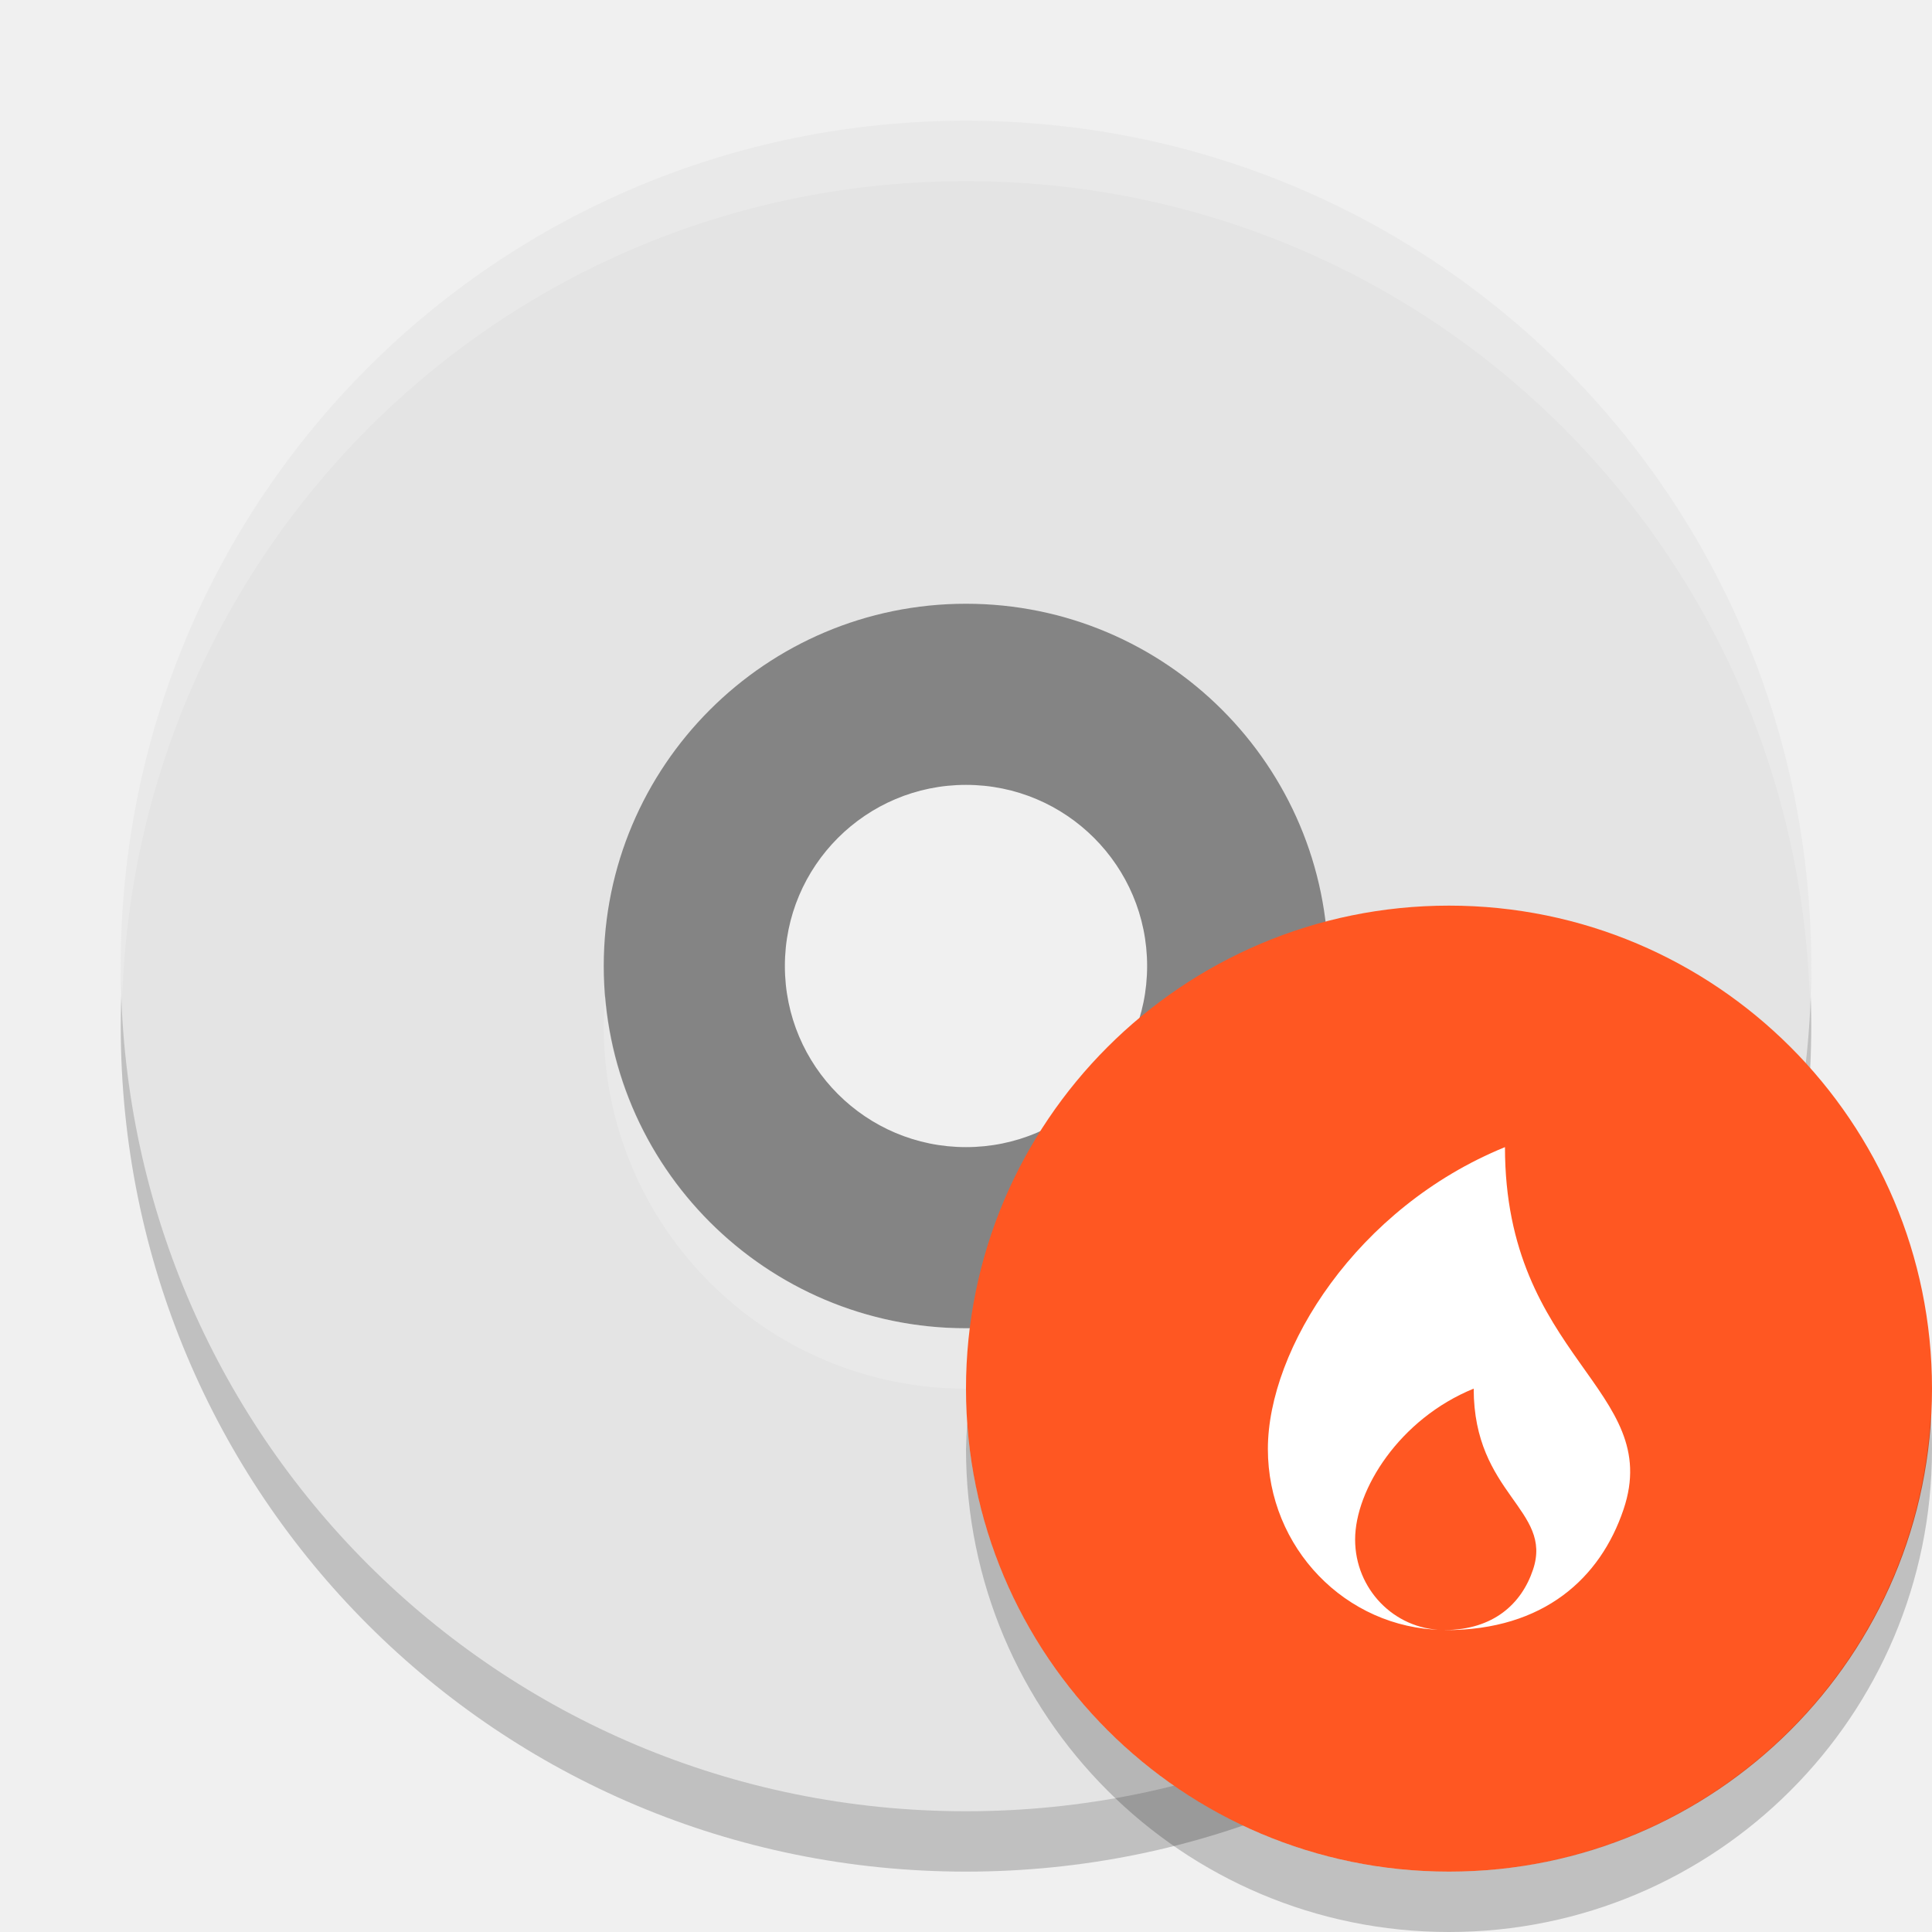
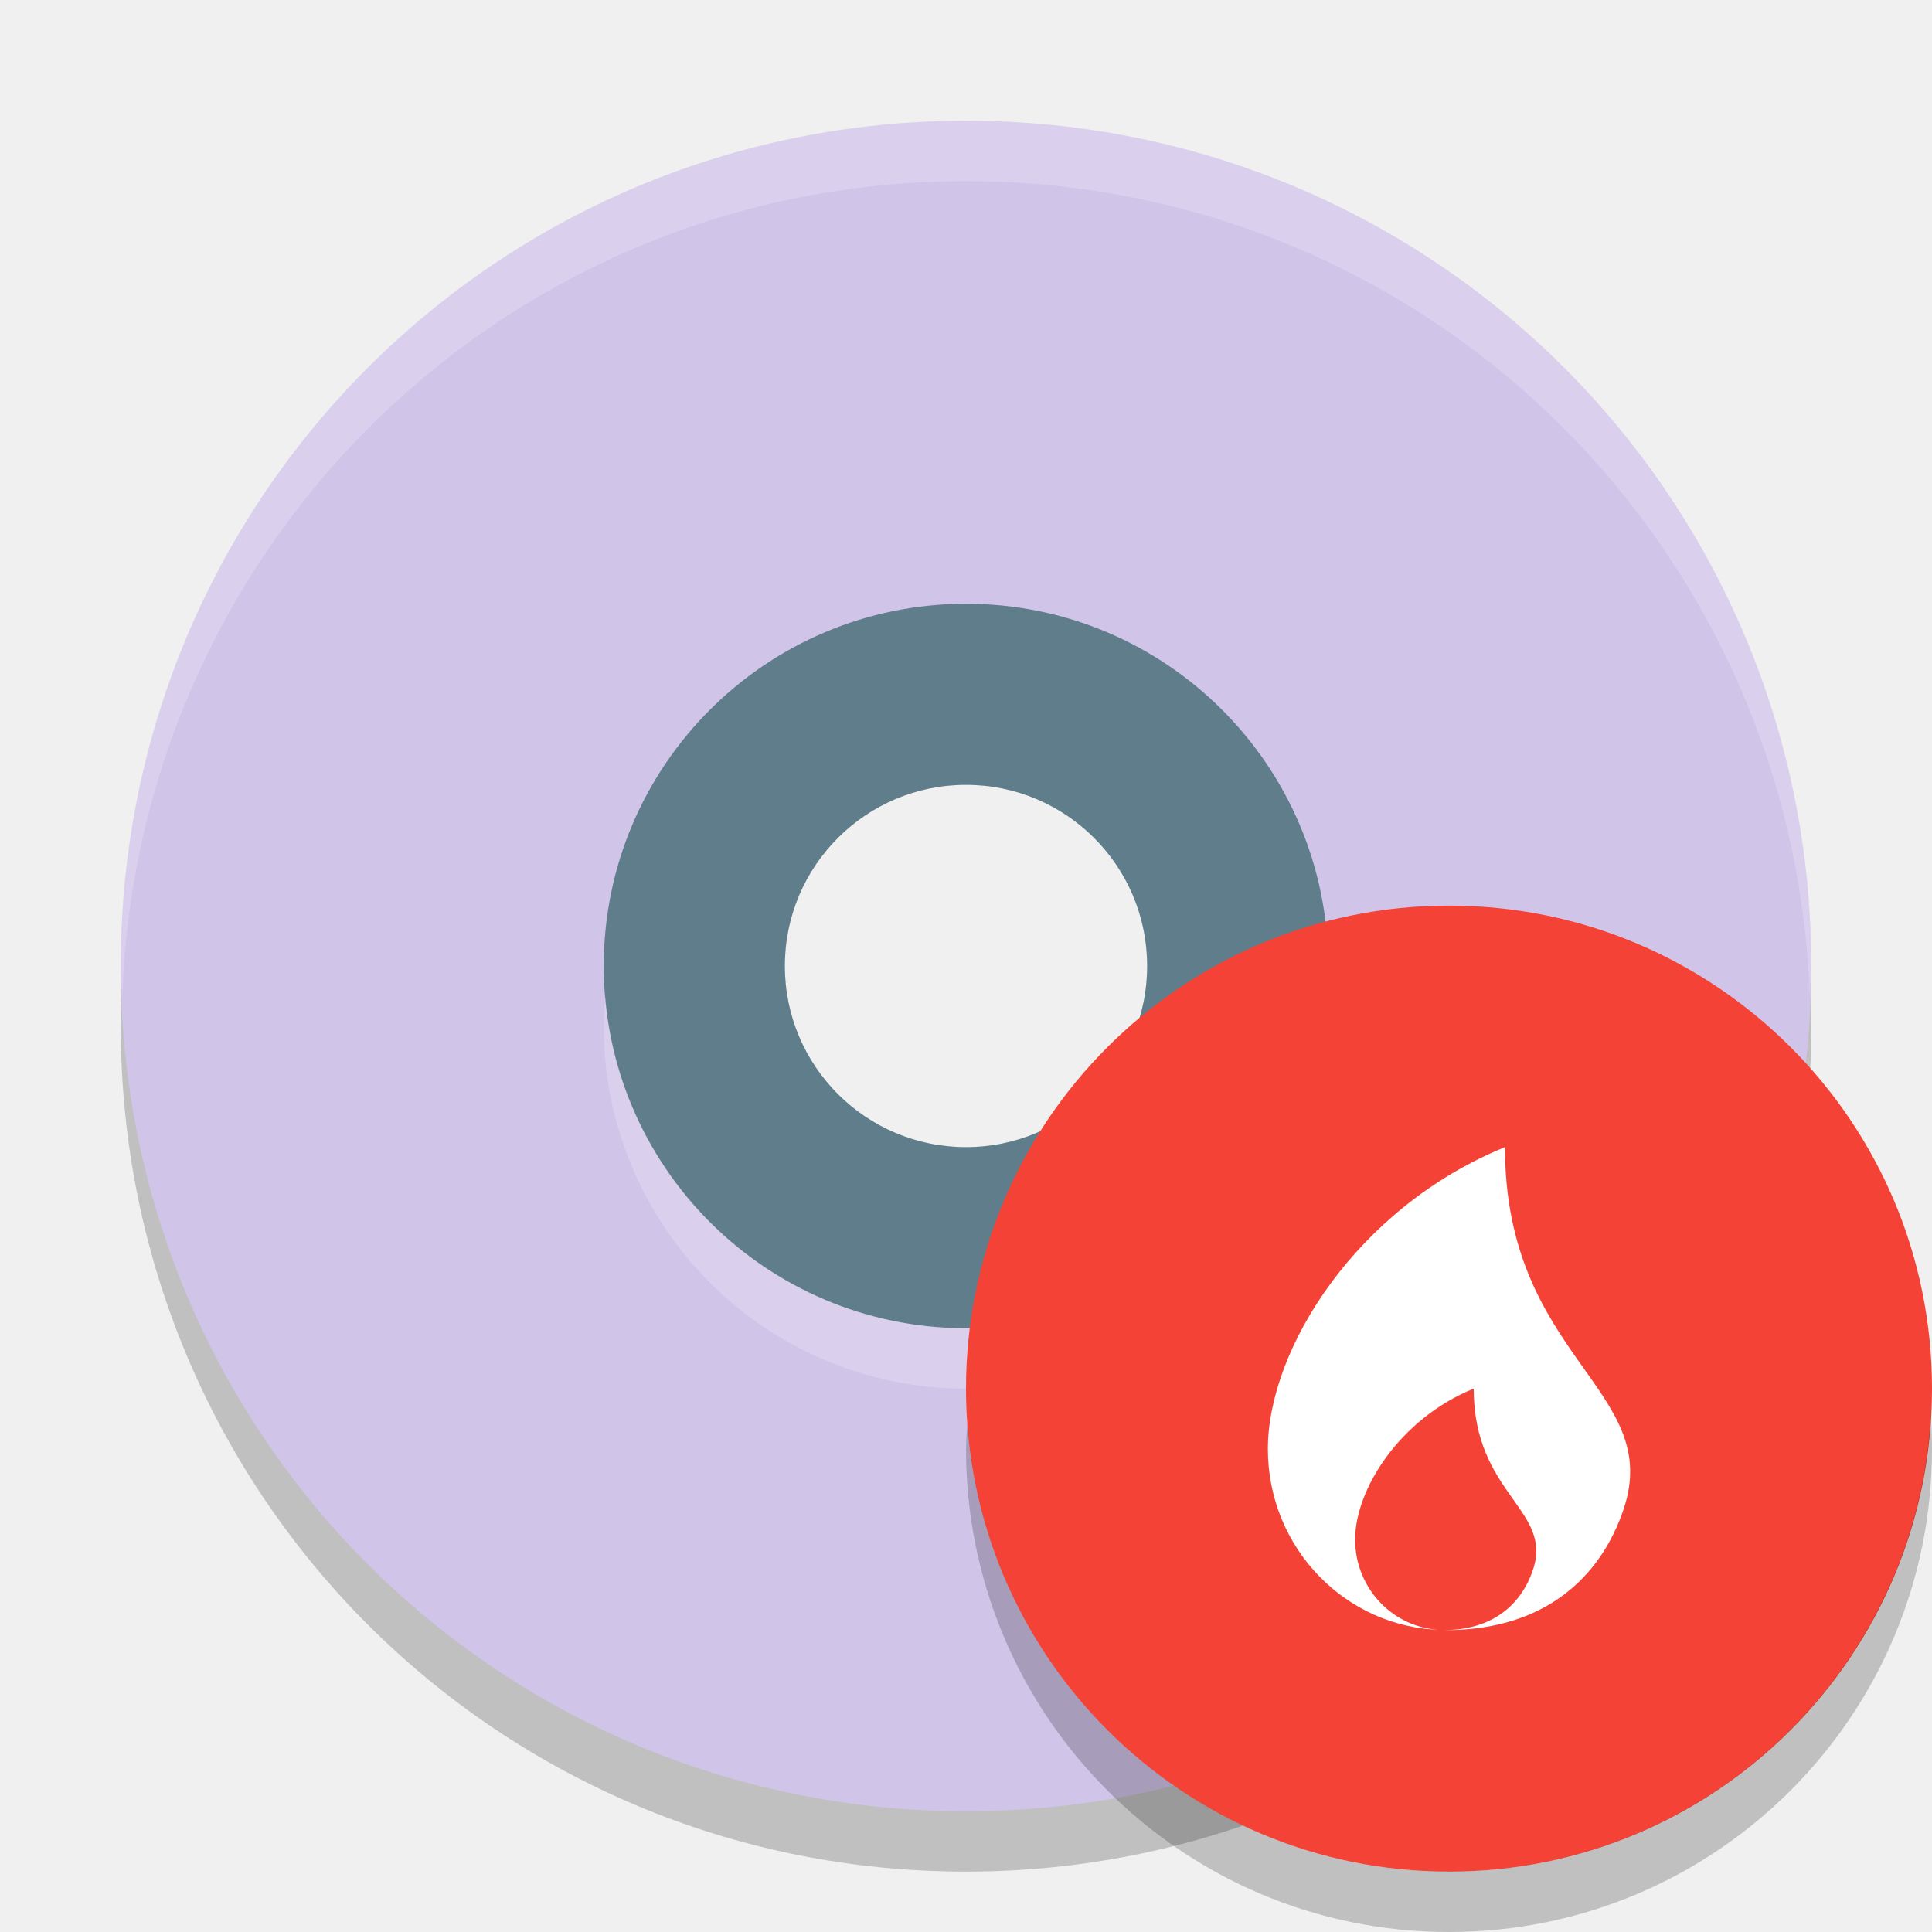
- <svg xmlns="http://www.w3.org/2000/svg" width="32" height="32" version="1">
-   <path opacity=".2" d="m16 3c-7.756 0-14 6.244-14 14s6.244 14 14 14 14-6.244 14-14-6.244-14-14-14zm0 8a6 6 0 0 1 6 6 6 6 0 0 1 -6 6 6 6 0 0 1 -6 -6 6 6 0 0 1 6 -6z" />
-   <path fill="#848484" d="m16 8.5a7.5 7.5 0 0 0 -7.5 7.5 7.5 7.5 0 0 0 7.5 7.5 7.5 7.5 0 0 0 7.5 -7.5 7.5 7.5 0 0 0 -7.5 -7.5zm0 4.5c1.657 0 3 1.343 3 3s-1.343 3-3 3-3-1.343-3-3 1.343-3 3-3z" />
-   <path fill="#e4e4e4" d="m16 2c-7.756 0-14 6.244-14 14s6.244 14 14 14 14-6.244 14-14-6.244-14-14-14zm0 8a6 6 0 0 1 6 6 6 6 0 0 1 -6 6 6 6 0 0 1 -6 -6 6 6 0 0 1 6 -6z" />
-   <path fill="#fff" opacity=".2" d="m16 2c-7.756 0-14 6.244-14 14 0 0.169 0.019 0.333 0.025 0.5 0.264-7.521 6.387-13.5 13.975-13.5 7.587 0 13.711 5.979 13.975 13.5 0.005-0.167 0.025-0.331 0.025-0.5 0-7.756-6.244-14-14-14zm-5.975 14.498a6 6 0 0 0 -0.025 0.502 6 6 0 0 0 6 6 6 6 0 0 0 6 -6 6 6 0 0 0 -0.025 -0.498 6 6 0 0 1 -5.975 5.498 6 6 0 0 1 -5.975 -5.502z" />
-   <circle fill="#ff5722" cx="24" cy="23" r="8" />
-   <path fill="#fff" d="m24.927 19c-2.454 1-3.927 3.344-3.927 5 0 1.637 1.288 2.966 2.889 2.997-0.8-0.016-1.444-0.679-1.444-1.497 0-0.828 0.736-2 1.964-2.5 0 1.75 1.318 2.003 0.982 3-0.19 0.565-0.655 0.994-1.46 0.999 0.005 0 0.01 0.001 0.015 0.001 1.627 0 2.562-0.863 2.945-2 0.672-1.994-1.964-2.5-1.964-6z" />
-   <path opacity=".2" d="m31.979 23.424a8 8 0 0 1 -7.979 7.576 8 8 0 0 1 -7.979 -7.424 8 8 0 0 0 -0.021 0.424 8 8 0 0 0 8 8 8 8 0 0 0 8 -8 8 8 0 0 0 -0.021 -0.576z" />
+ <svg xmlns="http://www.w3.org/2000/svg" width="32" height="32" version="1" id="svg16">
+   <defs id="defs20" />
+   <path opacity=".2" d="m16 3c-7.756 0-14 6.244-14 14s6.244 14 14 14 14-6.244 14-14-6.244-14-14-14zm0 8a6 6 0 0 1 6 6 6 6 0 0 1 -6 6 6 6 0 0 1 -6 -6 6 6 0 0 1 6 -6z" id="path2" />
+   <path fill="#848484" d="m16 8.5a7.5 7.5 0 0 0 -7.5 7.5 7.5 7.5 0 0 0 7.5 7.5 7.5 7.5 0 0 0 7.5 -7.5 7.5 7.5 0 0 0 -7.5 -7.5zm0 4.5c1.657 0 3 1.343 3 3s-1.343 3-3 3-3-1.343-3-3 1.343-3 3-3z" id="path4" style="fill:#607d8b" />
+   <path fill="#e4e4e4" d="m16 2c-7.756 0-14 6.244-14 14s6.244 14 14 14 14-6.244 14-14-6.244-14-14-14zm0 8a6 6 0 0 1 6 6 6 6 0 0 1 -6 6 6 6 0 0 1 -6 -6 6 6 0 0 1 6 -6z" id="path6" style="fill:#d1c4e9" />
+   <path fill="#fff" opacity=".2" d="m16 2c-7.756 0-14 6.244-14 14 0 0.169 0.019 0.333 0.025 0.5 0.264-7.521 6.387-13.5 13.975-13.5 7.587 0 13.711 5.979 13.975 13.5 0.005-0.167 0.025-0.331 0.025-0.5 0-7.756-6.244-14-14-14zm-5.975 14.498a6 6 0 0 0 -0.025 0.502 6 6 0 0 0 6 6 6 6 0 0 0 6 -6 6 6 0 0 0 -0.025 -0.498 6 6 0 0 1 -5.975 5.498 6 6 0 0 1 -5.975 -5.502z" id="path8" />
+   <circle fill="#ff5722" cx="24" cy="23" r="8" id="circle10" style="fill:#f44336" />
+   <path fill="#fff" d="m24.927 19c-2.454 1-3.927 3.344-3.927 5 0 1.637 1.288 2.966 2.889 2.997-0.8-0.016-1.444-0.679-1.444-1.497 0-0.828 0.736-2 1.964-2.5 0 1.75 1.318 2.003 0.982 3-0.19 0.565-0.655 0.994-1.46 0.999 0.005 0 0.01 0.001 0.015 0.001 1.627 0 2.562-0.863 2.945-2 0.672-1.994-1.964-2.5-1.964-6z" id="path12" />
+   <path opacity=".2" d="m31.979 23.424a8 8 0 0 1 -7.979 7.576 8 8 0 0 1 -7.979 -7.424 8 8 0 0 0 -0.021 0.424 8 8 0 0 0 8 8 8 8 0 0 0 8 -8 8 8 0 0 0 -0.021 -0.576z" id="path14" />
</svg>
